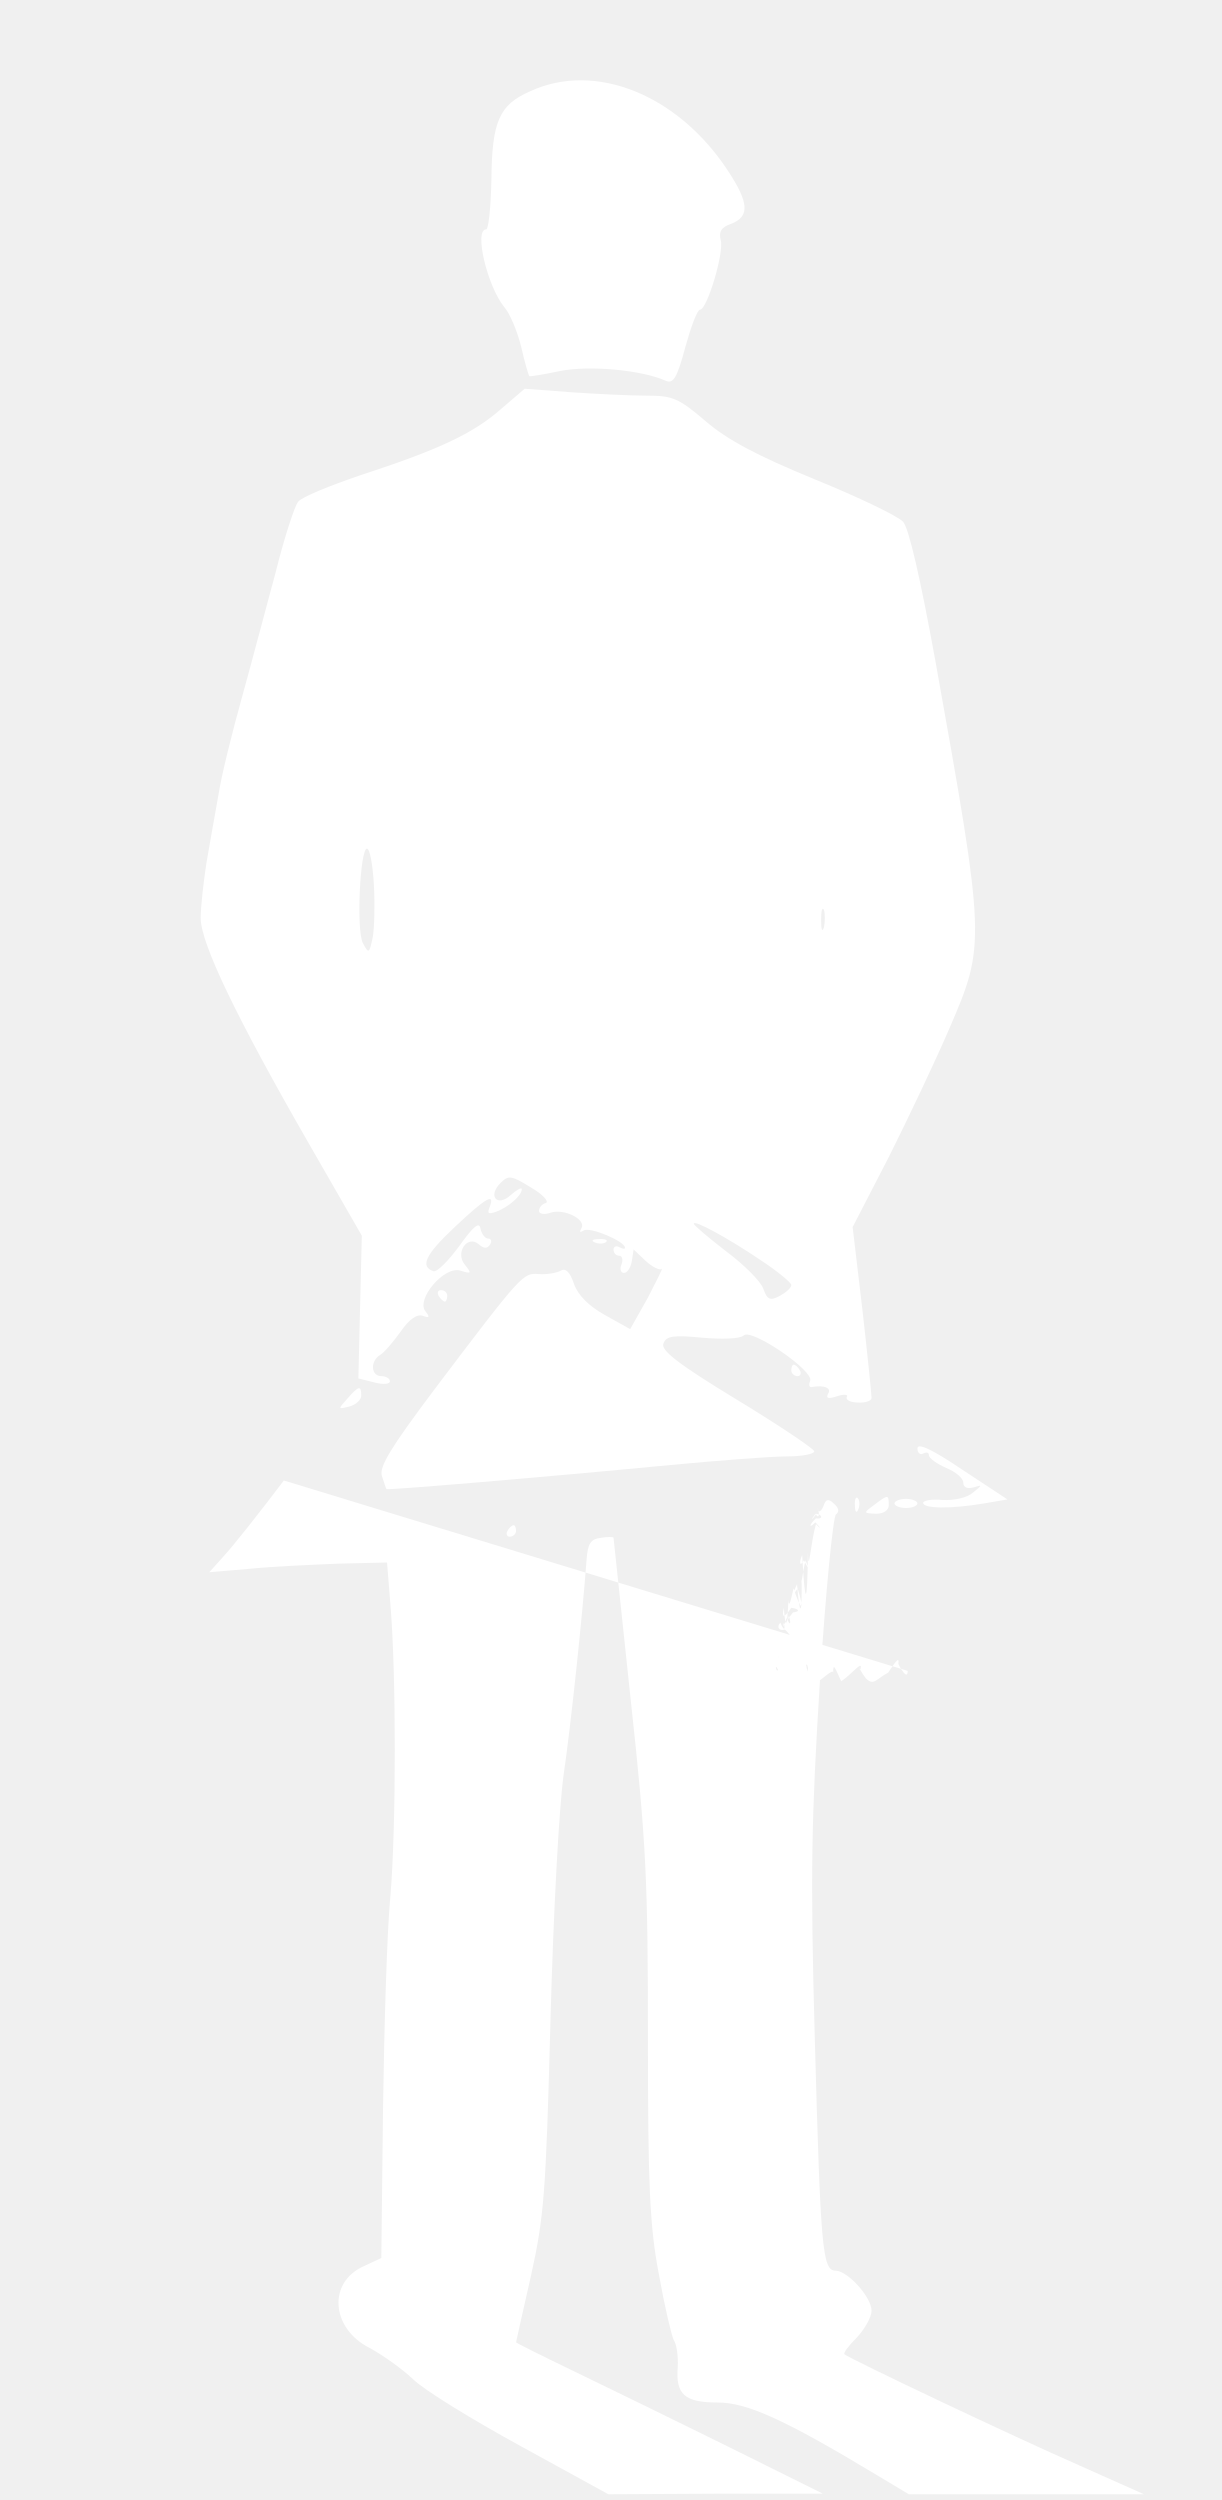
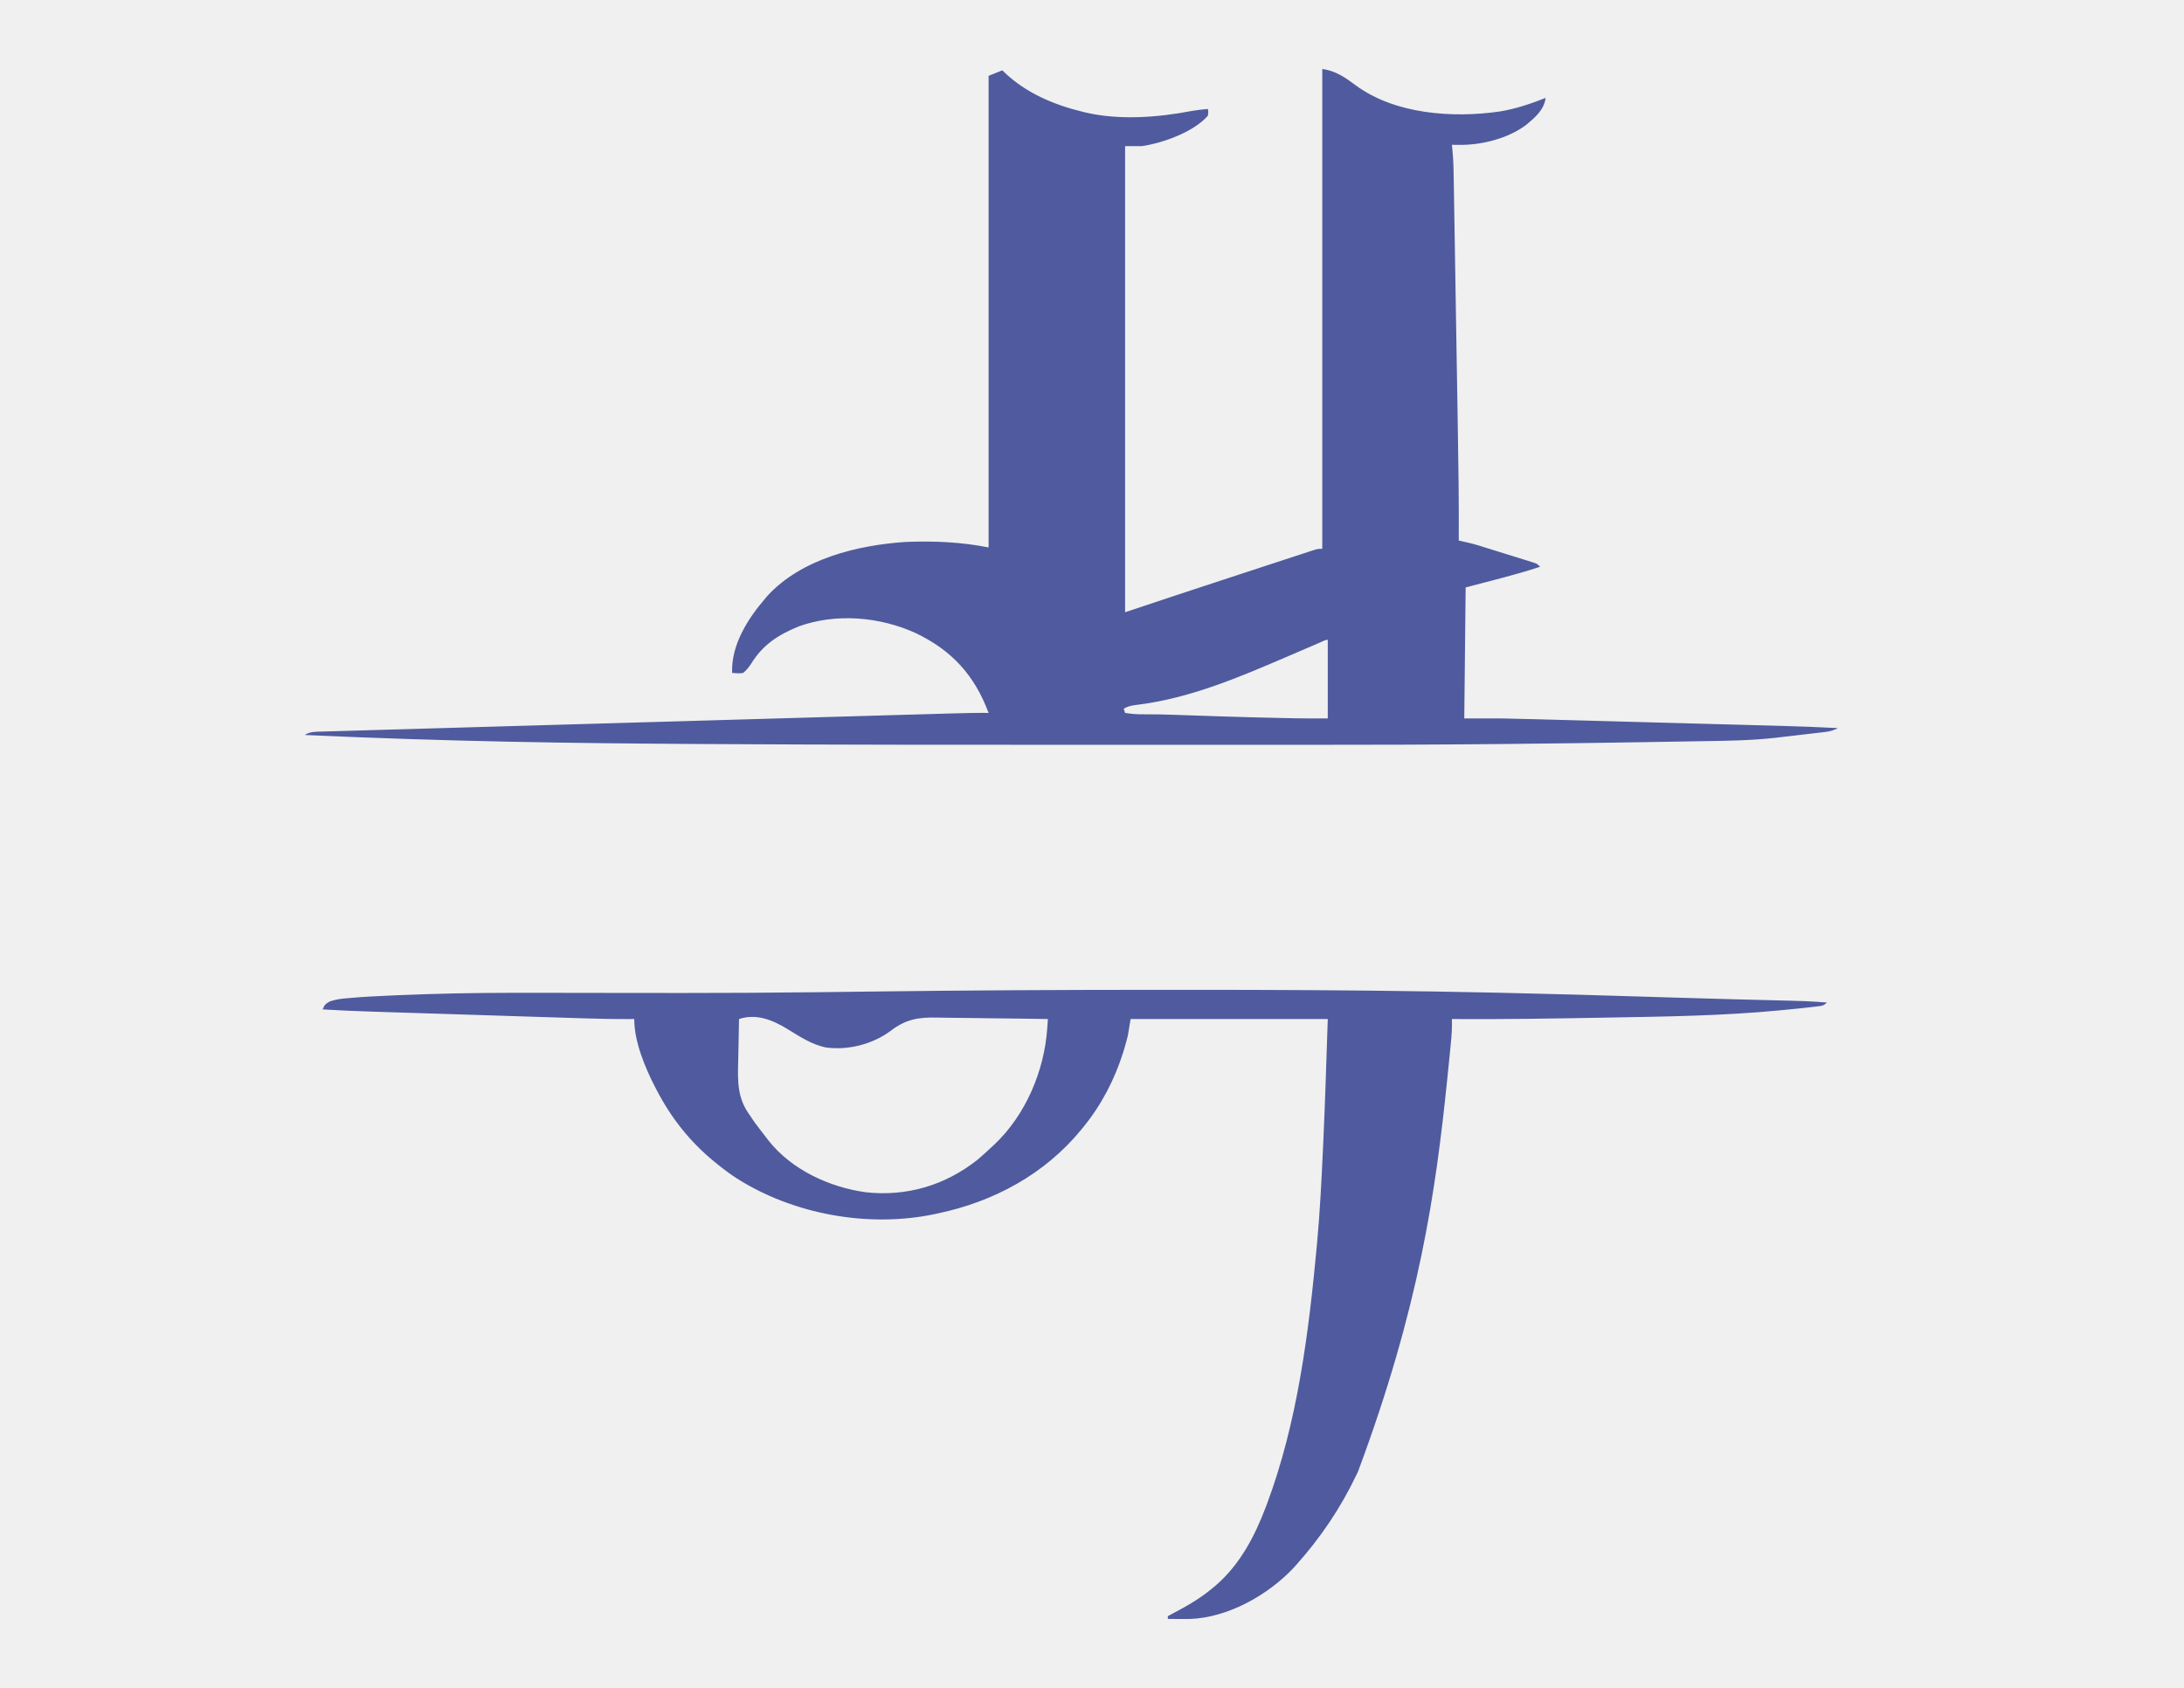
- <svg xmlns="http://www.w3.org/2000/svg" version="1.0" width="213pt" height="436pt" viewBox="0 0 213 436" preserveAspectRatio="xMidYMid meet">
-   <g transform="translate(0,436) scale(0.1,-0.1)" fill="#FFFFFF" stroke="none">
-     <path d="M925 4201 c-55 -24 -67 -53 -68 -155 -1 -47 -5 -86 -9 -86 -22 0 2 -99 31 -135 10 -11 23 -42 30 -70 6 -27 13 -50 14 -51 1 -1 26 3 54 9 51 10 141 2 184 -17 13 -6 20 5 34 58 10 36 21 66 26 66 12 0 42 99 36 121 -4 15 1 23 19 29 32 13 30 37 -7 93 -87 132 -231 190 -344 138z" />
-     <path d="M873 3646 c-48 -42 -107 -70 -245 -115 -53 -18 -102 -38 -108 -46 -6 -7 -24 -62 -39 -122 -16 -59 -42 -158 -59 -219 -17 -61 -36 -137 -41 -170 -6 -32 -15 -86 -21 -119 -5 -33 -10 -76 -10 -96 0 -44 62 -173 189 -394 l92 -160 -3 -124 -3 -125 28 -7 c15 -4 27 -3 27 2 0 5 -7 9 -15 9 -18 0 -20 26 -2 37 7 4 23 23 36 41 15 22 29 31 39 27 11 -4 12 -2 4 8 -17 21 33 80 61 71 19 -6 20 -5 8 10 -18 21 4 53 24 36 9 -8 15 -8 20 0 3 5 2 10 -4 10 -5 0 -11 8 -13 17 -2 13 -12 5 -37 -30 -19 -26 -39 -46 -45 -44 -24 8 -14 29 36 76 55 52 72 62 62 36 -5 -12 -2 -13 12 -8 21 8 44 28 44 39 0 4 -9 -1 -19 -10 -24 -22 -41 -2 -18 21 14 14 19 13 53 -8 21 -12 32 -25 26 -27 -7 -2 -12 -8 -12 -14 0 -5 9 -7 20 -3 24 8 63 -12 54 -27 -4 -7 -3 -8 4 -4 11 7 72 -19 72 -30 0 -3 -4 -2 -10 1 -5 3 -10 1 -10 -4 0 -6 4 -11 10 -11 5 0 7 -7 4 -15 -4 -8 -1 -15 4 -15 6 0 12 9 14 21 l3 20 21 -20 c12 -11 25 -17 28 -14 3 3 -8 -19 -24 -50 l-31 -55 -43 24 c-29 16 -48 35 -55 55 -7 21 -15 28 -23 23 -7 -4 -24 -7 -38 -6 -28 2 -28 3 -183 -202 -75 -100 -96 -134 -91 -150 4 -12 7 -22 8 -23 2 -2 255 19 495 42 85 8 176 15 203 15 26 0 48 4 48 9 0 4 -61 45 -135 90 -102 62 -133 86 -128 98 5 13 17 15 68 10 35 -3 66 -2 72 4 13 13 122 -61 116 -79 -3 -7 -2 -12 3 -11 22 4 35 -2 28 -12 -4 -8 1 -9 16 -4 12 4 20 3 17 -1 -3 -5 6 -10 19 -10 13 -1 24 3 24 8 0 5 -7 75 -16 154 l-17 144 63 122 c34 68 82 169 106 225 63 146 63 151 -25 642 -26 143 -46 230 -56 241 -9 10 -78 43 -154 74 -100 41 -153 69 -191 102 -47 40 -57 44 -103 44 -29 0 -88 3 -132 6 l-80 6 -42 -36z m-221 -828 c2 -35 1 -76 -2 -93 -6 -28 -7 -29 -17 -10 -12 22 -5 165 7 165 5 0 10 -28 12 -62z m785 -75 c-3 -10 -5 -4 -5 12 0 17 2 24 5 18 2 -7 2 -21 0 -30z m-110 -581 c29 -19 53 -39 53 -43 0 -5 -9 -13 -20 -19 -17 -9 -22 -7 -29 13 -5 13 -34 42 -65 65 -31 24 -56 45 -56 48 0 7 58 -24 117 -64z" />
-     <path d="M1038 2193 c7 -3 16 -2 19 1 4 3 -2 6 -13 5 -11 0 -14 -3 -6 -6z" />
-     <path d="M765 2100 c3 -5 8 -10 11 -10 2 0 4 5 4 10 0 6 -5 10 -11 10 -5 0 -7 -4 -4 -10z" />
-     <path d="M1380 1970 c0 -5 5 -10 11 -10 5 0 7 5 4 10 -3 6 -8 10 -11 10 -2 0 -4 -4 -4 -10z" />
-     <path d="M606 1921 c-17 -19 -17 -19 3 -14 12 3 21 12 21 19 0 18 -4 18 -24 -5z" />
-     <path d="M495 1778 c-43 -57 -90 -116 -104 -131 l-26 -29 70 6 c39 4 108 7 155 9 l85 2 6 -75 c10 -119 10 -385 0 -505 -6 -60 -11 -228 -13 -372 l-3 -261 -30 -14 c-64 -28 -58 -109 10 -143 22 -12 56 -36 75 -54 19 -19 104 -71 188 -117 l153 -84 187 1 187 0 -165 82 c-91 45 -212 104 -268 131 -56 27 -102 50 -102 51 0 1 12 54 26 116 23 104 26 143 34 444 5 189 15 373 23 430 13 89 33 280 40 375 2 28 7 36 25 38 12 2 22 2 22 0 0 -2 14 -129 30 -283 27 -247 30 -315 30 -590 0 -256 3 -327 19 -411 10 -56 22 -107 26 -115 5 -7 8 -28 7 -47 -4 -48 12 -62 70 -62 51 0 117 -30 278 -127 l55 -33 205 0 205 0 -112 50 c-112 49 -403 187 -410 194 -3 2 7 15 21 29 14 15 26 36 26 47 0 24 -42 70 -63 70 -23 0 -26 41 -36 405 -8 289 -6 382 9 624 10 156 23 287 28 290 6 4 5 11 -3 18 -10 10 -15 9 -19 -4 -4 -9 -9 -13 -10 -3 4 -12 2 -20 -4 -10 -9 -13 -8 -13 2 0 11 -2 11 -10 -1 -8 -12 -11 -13 -19 -1 -7 10 -10 10 -13 1 -3 -9 -31 -13 -93 -14 -50 -1 -93 -5 -97 -10 -4 -6 -13 -4 -22 3 -9 8 -16 9 -16 3 0 -6 -23 -9 -57 -7 -32 1 -64 -3 -71 -8 -10 -8 -16 -7 -21 1 -7 13 -41 6 -41 -7 0 -4 -17 -8 -37 -9 -21 -2 -46 -5 -55 -8 -13 -4 -18 0 -19 13 0 15 -2 15 -7 3 -8 -17 -20 -19 -39 -7 -6 4 -15 2 -18 -4 -4 -5 -13 -8 -21 -5 -8 3 -14 0 -14 -6 0 -7 -7 -3 -15 8 -12 16 -16 17 -24 5 -16 -25 -51 -24 -60 1 -8 22 -8 22 -15 2 -4 -14 -14 -20 -34 -19 -15 1 -33 -3 -39 -8 -9 -6 -19 -5 -29 4 -13 10 -17 10 -24 -1 -10 -16 -38 -7 -46 15 -9 22 15 47 37 40 11 -4 19 -2 19 3 0 6 -5 12 -12 14 -18 6 1 28 24 28 16 0 18 3 9 14 -15 18 11 40 41 33 19 -5 20 -5 5 10 -14 14 -14 18 -1 39 10 14 21 21 31 17 11 -4 14 -2 9 5 -4 7 -11 12 -15 12 -4 0 -43 -46 -86 -102z m-55 -132 c0 -3 -4 -8 -10 -11 -5 -3 -10 -1 -10 4 0 6 5 11 10 11 6 0 10 -2 10 -4z" />
-     <path d="M1600 1834 c0 -8 5 -12 10 -9 6 3 10 2 10 -3 0 -5 14 -15 30 -22 17 -7 30 -18 30 -26 0 -8 7 -11 18 -8 16 5 15 4 -1 -9 -10 -9 -33 -14 -53 -13 -19 2 -34 -1 -34 -5 0 -10 47 -11 106 -1 l41 7 -79 52 c-53 36 -78 47 -78 37z" />
-     <path d="M1491 1734 c0 -11 3 -14 6 -6 3 7 2 16 -1 19 -3 4 -6 -2 -5 -13z" />
-     <path d="M1524 1735 c-19 -14 -18 -14 4 -15 13 0 22 6 22 15 0 19 -1 19 -26 0z" />
-     <path d="M1560 1738 c0 -4 9 -8 20 -8 11 0 20 4 20 8 0 4 -9 8 -20 8 -11 0 -20 -4 -20 -8z" />
-     <path d="M885 1690 c-3 -5 -1 -10 4 -10 6 0 11 5 11 10 0 6 -2 10 -4 10 -3 0 -8 -4 -11 -10z" />
-   </g>
+ <svg xmlns="http://www.w3.org/2000/svg" version="1.1" width="1584" height="1224">
+   <path d="M0 0 C9.707 1.387 16.379 6 24.124 11.763 C52.583 32.875 94.869 35.823 128.938 30.812 C140.345 28.925 151.27 25.247 162 21 C160.987 29.614 154.343 35.134 148.062 40.438 C135.008 50.347 115.761 55.245 99.562 55.062 C98.512 55.053 97.461 55.044 96.379 55.035 C95.594 55.024 94.809 55.012 94 55 C94.069 55.604 94.138 56.208 94.209 56.831 C94.87 62.95 95.185 69.002 95.272 75.154 C95.289 76.126 95.306 77.098 95.324 78.1 C95.38 81.331 95.431 84.563 95.481 87.795 C95.52 90.124 95.559 92.452 95.599 94.781 C95.706 101.097 95.808 107.413 95.909 113.728 C96.005 119.699 96.104 125.67 96.204 131.64 C96.401 143.502 96.594 155.364 96.784 167.225 C96.968 178.655 97.155 190.085 97.346 201.515 C97.554 214.013 97.761 226.51 97.965 239.008 C98.072 245.601 98.18 252.194 98.29 258.788 C98.751 286.527 99.159 314.257 99 342 C99.587 342.126 100.174 342.252 100.779 342.382 C105.035 343.31 109.232 344.283 113.396 345.572 C114.35 345.866 115.304 346.16 116.287 346.462 C117.284 346.774 118.281 347.085 119.309 347.406 C120.357 347.732 121.404 348.057 122.484 348.392 C124.682 349.076 126.88 349.762 129.077 350.45 C132.449 351.504 135.825 352.547 139.201 353.59 C141.341 354.257 143.481 354.925 145.621 355.594 C146.632 355.905 147.644 356.217 148.686 356.538 C149.618 356.831 150.549 357.125 151.51 357.428 C152.331 357.684 153.152 357.94 153.998 358.203 C156 359 156 359 158 361 C140.277 366.908 122.051 371.186 104 376 C103.67 407.35 103.34 438.7 103 471 C111.91 471 120.82 471 130 471 C137.736 471.148 145.469 471.319 153.203 471.535 C155.37 471.593 157.536 471.65 159.703 471.707 C165.494 471.861 171.285 472.019 177.076 472.179 C183.188 472.346 189.3 472.51 195.412 472.674 C205.661 472.949 215.91 473.228 226.159 473.509 C237.953 473.831 249.748 474.15 261.542 474.466 C272.969 474.773 284.396 475.082 295.822 475.392 C300.65 475.523 305.478 475.653 310.306 475.783 C316.001 475.936 321.696 476.092 327.391 476.248 C329.463 476.305 331.534 476.361 333.605 476.417 C347.08 476.777 360.538 477.309 374 478 C370.968 479.586 368.576 480.359 365.166 480.762 C364.206 480.879 363.247 480.995 362.258 481.116 C361.223 481.234 360.188 481.351 359.121 481.473 C357.499 481.665 357.499 481.665 355.844 481.86 C353.548 482.13 351.25 482.397 348.952 482.659 C345.501 483.055 342.053 483.465 338.604 483.877 C336.359 484.139 334.115 484.4 331.871 484.66 C330.866 484.78 329.861 484.9 328.826 485.023 C311.123 487.021 293.31 487.215 275.516 487.5 C273.099 487.541 270.683 487.582 268.266 487.623 C263.162 487.709 258.059 487.793 252.955 487.875 C246.838 487.973 240.721 488.078 234.604 488.184 C200.555 488.772 166.505 489.182 132.454 489.523 C131.348 489.534 130.242 489.545 129.103 489.556 C82.013 490.024 34.927 490.15 -12.164 490.135 C-19.931 490.133 -27.698 490.133 -35.464 490.134 C-36.604 490.134 -37.744 490.134 -38.918 490.134 C-41.239 490.135 -43.561 490.135 -45.882 490.135 C-67.324 490.138 -88.767 490.135 -110.209 490.129 C-128.16 490.125 -146.111 490.126 -164.062 490.13 C-258.375 490.154 -352.687 490.134 -446.999 489.563 C-449.597 489.547 -452.194 489.532 -454.791 489.516 C-543.739 488.991 -632.701 487.805 -738 483 C-734.23 480.564 -730.388 480.634 -726.045 480.535 C-725.234 480.509 -724.422 480.483 -723.586 480.457 C-720.85 480.371 -718.114 480.3 -715.377 480.228 C-713.402 480.169 -711.427 480.11 -709.453 480.05 C-704.012 479.886 -698.572 479.734 -693.131 479.584 C-687.268 479.421 -681.406 479.246 -675.543 479.073 C-664.051 478.735 -652.559 478.408 -641.066 478.083 C-631.724 477.819 -622.382 477.551 -613.04 477.28 C-612.377 477.26 -611.714 477.241 -611.03 477.221 C-607.661 477.123 -604.291 477.025 -600.922 476.927 C-577.041 476.233 -553.16 475.548 -529.279 474.868 C-506.107 474.208 -482.935 473.543 -459.764 472.872 C-459.05 472.851 -458.337 472.83 -457.602 472.809 C-451.864 472.643 -446.126 472.477 -440.388 472.31 C-414.934 471.573 -389.479 470.84 -364.025 470.107 C-360.688 470.011 -357.351 469.915 -354.015 469.819 C-339.317 469.395 -324.62 468.973 -309.922 468.555 C-304.121 468.389 -298.319 468.224 -292.517 468.056 C-287.202 467.903 -281.887 467.752 -276.572 467.601 C-274.653 467.547 -272.734 467.492 -270.814 467.436 C-261.207 467.157 -251.612 466.91 -242 467 C-252.168 439.738 -268.563 421.671 -294.908 409.089 C-320.868 397.233 -352.677 394.519 -379.688 404.25 C-394.66 410.465 -405.572 417.341 -414.176 431.266 C-415.944 433.915 -417.53 435.99 -420 438 C-422.781 438.508 -425.146 438.19 -428 438 C-428.837 417.877 -416.652 398.629 -404 384 C-403.429 383.327 -402.858 382.654 -402.27 381.961 C-377.575 355.171 -336.873 345.279 -302 343 C-281.941 342.187 -261.722 343.056 -242 347 C-242 234.14 -242 121.28 -242 5 C-237.05 3.02 -237.05 3.02 -232 1 C-231.452 1.545 -230.904 2.091 -230.34 2.652 C-214.805 17.43 -194.64 26.003 -174 31 C-173.008 31.248 -173.008 31.248 -171.997 31.5 C-147.284 37.356 -119.254 35.197 -94.584 30.458 C-90.737 29.776 -86.887 29.38 -83 29 C-82.562 31.125 -82.562 31.125 -83 34 C-93.549 45.868 -115.786 53.811 -131 56 C-134.96 56 -138.92 56 -143 56 C-143 167.54 -143 279.08 -143 394 C-131.12 390.04 -119.24 386.08 -107 382 C-96.022 378.379 -85.043 374.761 -74.061 371.155 C-71.872 370.436 -69.683 369.717 -67.495 368.997 C-58.817 366.144 -50.137 363.296 -41.454 360.457 C-38.373 359.45 -35.293 358.44 -32.214 357.43 C-28.241 356.126 -24.266 354.826 -20.29 353.53 C-18.779 353.037 -17.269 352.542 -15.76 352.046 C-13.676 351.361 -11.591 350.682 -9.504 350.004 C-8.318 349.616 -7.131 349.228 -5.908 348.828 C-3 348 -3 348 0 348 C0 233.16 0 118.32 0 0 Z M-1.658 415.953 C-2.655 416.381 -3.652 416.809 -4.68 417.25 C-6.321 417.958 -6.321 417.958 -7.996 418.68 C-10.335 419.682 -12.674 420.685 -15.014 421.688 C-18.684 423.262 -22.354 424.839 -26.022 426.419 C-60.819 441.397 -95.922 456.308 -133.808 461.063 C-137.548 461.544 -140.773 461.958 -144 464 C-143.67 464.99 -143.34 465.98 -143 467 C-138.392 467.746 -134.046 468.086 -129.383 468.004 C-121.745 467.934 -114.125 468.145 -106.492 468.402 C-105.254 468.444 -104.015 468.486 -102.74 468.529 C-100.133 468.618 -97.526 468.708 -94.919 468.798 C-88.024 469.037 -81.129 469.264 -74.234 469.488 C-73.544 469.511 -72.854 469.533 -72.143 469.557 C-58.805 469.99 -45.467 470.339 -32.125 470.625 C-30.74 470.656 -30.74 470.656 -29.327 470.687 C-26.7 470.744 -24.072 470.798 -21.445 470.852 C-20.719 470.867 -19.992 470.883 -19.243 470.899 C-11.493 471.045 -3.757 471 4 471 C4 452.19 4 433.38 4 414 C2.028 414 0.115 415.189 -1.658 415.953 Z " fill="#4F5B9E" transform="translate(959,50)" />
+   <path d="M0 0 C6.105 0.001 12.209 0 18.314 -0.001 C77.339 -0.01 136.351 0.234 195.369 1.188 C197.179 1.218 197.179 1.218 199.025 1.247 C212.191 1.461 225.355 1.712 238.519 2.005 C241.313 2.066 244.106 2.127 246.9 2.187 C282.318 2.952 317.727 3.978 353.135 5.078 C357.255 5.206 361.375 5.334 365.494 5.462 C367.005 5.509 367.005 5.509 368.545 5.557 C382.944 6.003 397.343 6.415 411.744 6.79 C412.623 6.813 413.501 6.836 414.406 6.86 C422.621 7.074 430.836 7.284 439.051 7.486 C467.742 8.197 467.742 8.197 481.369 9.188 C478.906 11.652 477.822 11.599 474.41 12.01 C473.336 12.141 472.263 12.271 471.157 12.406 C469.947 12.539 468.737 12.672 467.49 12.81 C466.178 12.954 464.867 13.099 463.515 13.248 C458.948 13.738 454.378 14.186 449.807 14.626 C449.008 14.704 448.21 14.782 447.387 14.862 C405.841 18.869 364.134 19.391 322.432 20.126 C320.731 20.156 319.031 20.187 317.33 20.217 C281.347 20.855 245.359 21.441 209.369 21.188 C209.396 22.382 209.422 23.576 209.45 24.807 C209.445 31.342 208.741 37.801 208.084 44.298 C207.946 45.687 207.809 47.076 207.671 48.465 C207.224 52.957 206.766 57.448 206.307 61.938 C206.229 62.706 206.15 63.474 206.07 64.265 C197.604 147.379 185.559 230.563 141.369 349.188 C140.978 350.014 140.586 350.839 140.183 351.69 C128.641 375.894 114.225 397.209 96.369 417.188 C95.77 417.861 95.17 418.534 94.553 419.228 C75.829 439.03 46.86 455.34 19.139 456.263 C16.736 456.286 14.335 456.276 11.932 456.251 C11.105 456.246 10.278 456.242 9.426 456.237 C7.407 456.226 5.388 456.208 3.369 456.188 C3.369 455.528 3.369 454.868 3.369 454.188 C3.912 453.902 4.455 453.616 5.015 453.322 C15.743 447.636 26.032 442.017 35.369 434.188 C36.299 433.421 37.228 432.654 38.186 431.864 C55.589 416.833 66.346 396.421 74.369 375.188 C74.648 374.459 74.927 373.73 75.214 372.979 C97.374 313.881 105.55 248.651 111.369 186.188 C111.447 185.358 111.524 184.527 111.604 183.671 C113.733 160.614 114.868 137.502 115.932 114.376 C115.99 113.116 116.048 111.856 116.109 110.558 C117.469 80.777 118.359 50.984 119.369 21.188 C72.179 21.188 24.989 21.188 -23.631 21.188 C-24.291 25.148 -24.951 29.108 -25.631 33.188 C-26.443 36.442 -27.281 39.614 -28.256 42.813 C-28.514 43.664 -28.773 44.514 -29.04 45.391 C-35.17 64.859 -44.744 83.349 -57.631 99.188 C-58.083 99.748 -58.536 100.307 -59.002 100.883 C-85.602 133.548 -122.644 153.594 -163.631 162.188 C-164.389 162.354 -165.146 162.519 -165.927 162.689 C-214.005 172.724 -268.577 162.811 -309.794 136.398 C-314.604 133.23 -319.16 129.817 -323.631 126.188 C-324.475 125.504 -324.475 125.504 -325.337 124.806 C-343.337 110.111 -356.982 92.781 -367.631 72.188 C-367.95 71.575 -368.27 70.962 -368.599 70.331 C-375.957 56.012 -383.631 37.474 -383.631 21.188 C-384.707 21.195 -385.784 21.201 -386.893 21.207 C-398.216 21.252 -409.513 21.02 -420.83 20.654 C-422.675 20.596 -424.521 20.538 -426.366 20.481 C-431.321 20.327 -436.275 20.169 -441.23 20.01 C-446.45 19.843 -451.671 19.679 -456.891 19.515 C-465.653 19.238 -474.415 18.96 -483.177 18.68 C-493.262 18.358 -503.346 18.039 -513.432 17.722 C-523.191 17.416 -532.95 17.107 -542.709 16.796 C-546.836 16.665 -550.963 16.535 -555.091 16.405 C-559.963 16.252 -564.835 16.097 -569.708 15.94 C-571.481 15.883 -573.253 15.827 -575.026 15.772 C-586.573 15.412 -598.099 14.879 -609.631 14.188 C-608.255 10.967 -607.807 10.285 -604.577 8.509 C-600.298 6.878 -596.036 6.435 -591.498 6.067 C-590.191 5.95 -590.191 5.95 -588.857 5.83 C-580.058 5.073 -571.246 4.606 -562.423 4.238 C-559.846 4.13 -557.27 4.01 -554.693 3.89 C-548.341 3.604 -541.986 3.392 -535.631 3.188 C-534.958 3.166 -534.285 3.144 -533.592 3.12 C-505.695 2.193 -477.805 2.117 -449.896 2.161 C-448.985 2.163 -448.075 2.164 -447.136 2.165 C-438.496 2.18 -429.856 2.196 -421.216 2.215 C-397.813 2.264 -374.409 2.289 -351.006 2.286 C-349.909 2.286 -348.813 2.286 -347.683 2.286 C-316.018 2.279 -284.357 2.122 -252.693 1.747 C-251.769 1.736 -250.844 1.725 -249.892 1.714 C-237.758 1.57 -225.624 1.416 -213.49 1.26 C-142.325 0.348 -71.171 -0.012 0 0 Z M-307.631 21.188 C-307.836 28.746 -307.974 36.303 -308.07 43.863 C-308.11 46.428 -308.165 48.994 -308.234 51.558 C-308.636 66.721 -308.901 78.729 -299.631 91.188 C-299.121 91.966 -298.611 92.743 -298.086 93.544 C-296.854 95.406 -295.558 97.173 -294.193 98.938 C-293.729 99.553 -293.265 100.167 -292.787 100.8 C-291.415 102.606 -290.025 104.399 -288.631 106.188 C-287.843 107.213 -287.056 108.238 -286.244 109.294 C-269.509 130.469 -242.211 143.137 -215.646 146.802 C-185.942 150.057 -158.037 141.737 -134.631 123.188 C-131.198 120.288 -127.897 117.274 -124.631 114.188 C-123.892 113.514 -123.153 112.84 -122.392 112.146 C-99.728 90.688 -86.239 58.819 -84.099 27.944 C-84.011 26.68 -83.923 25.416 -83.832 24.114 C-83.765 23.148 -83.699 22.183 -83.631 21.188 C-96.392 20.956 -109.154 20.779 -121.917 20.67 C-127.845 20.618 -133.772 20.548 -139.699 20.434 C-145.431 20.325 -151.162 20.265 -156.895 20.24 C-159.07 20.221 -161.245 20.186 -163.419 20.131 C-177.483 19.794 -186.706 21.235 -197.949 29.953 C-210.96 39.51 -228.483 43.929 -244.404 41.821 C-255.012 39.745 -263.875 33.707 -272.967 28.149 C-283.497 21.788 -295.225 17.053 -307.631 21.188 Z " fill="#4F5B9E" transform="translate(843.6308,717.8115)" />
</svg>
